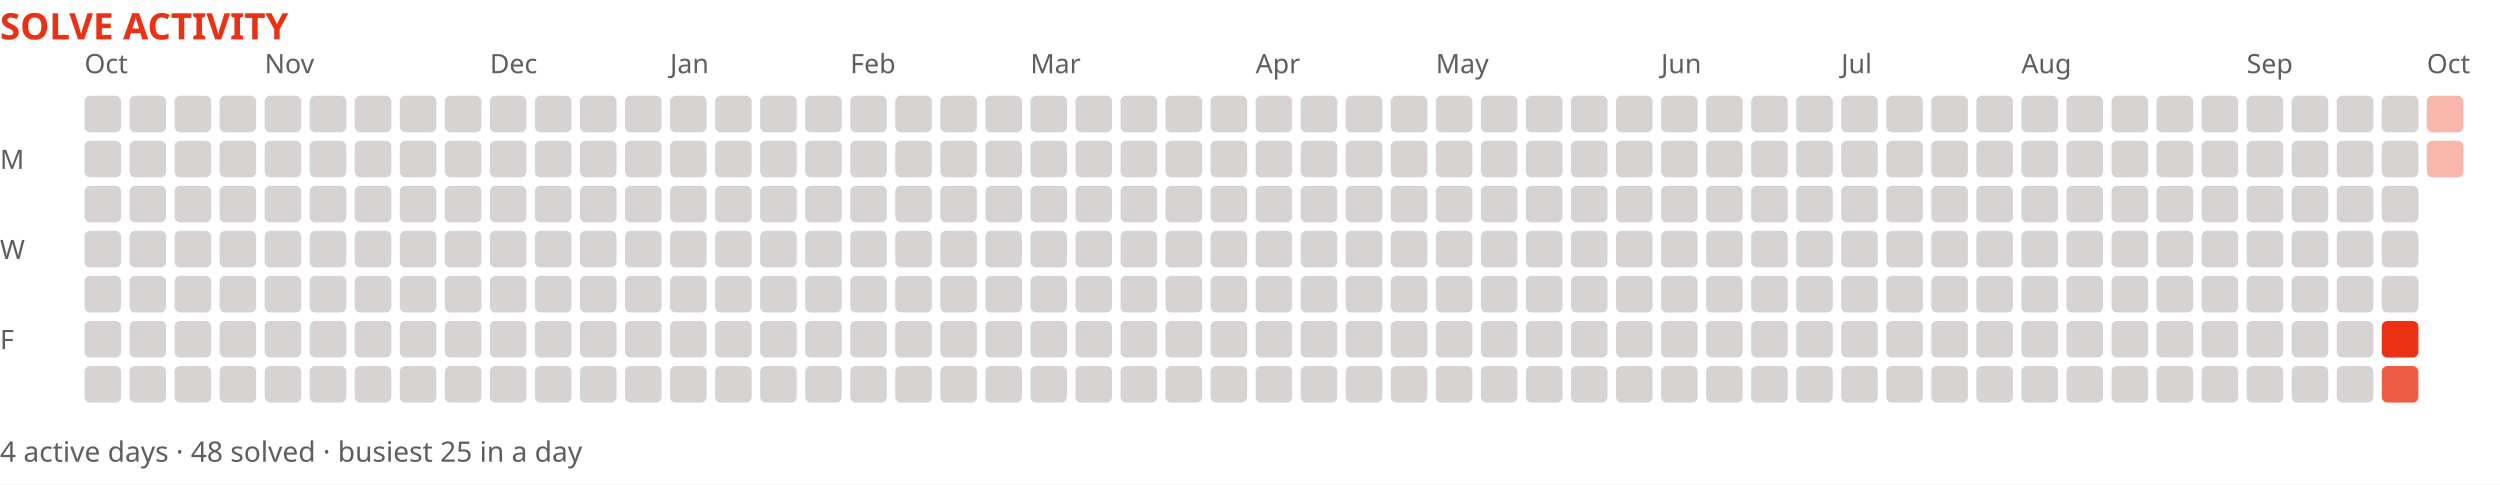
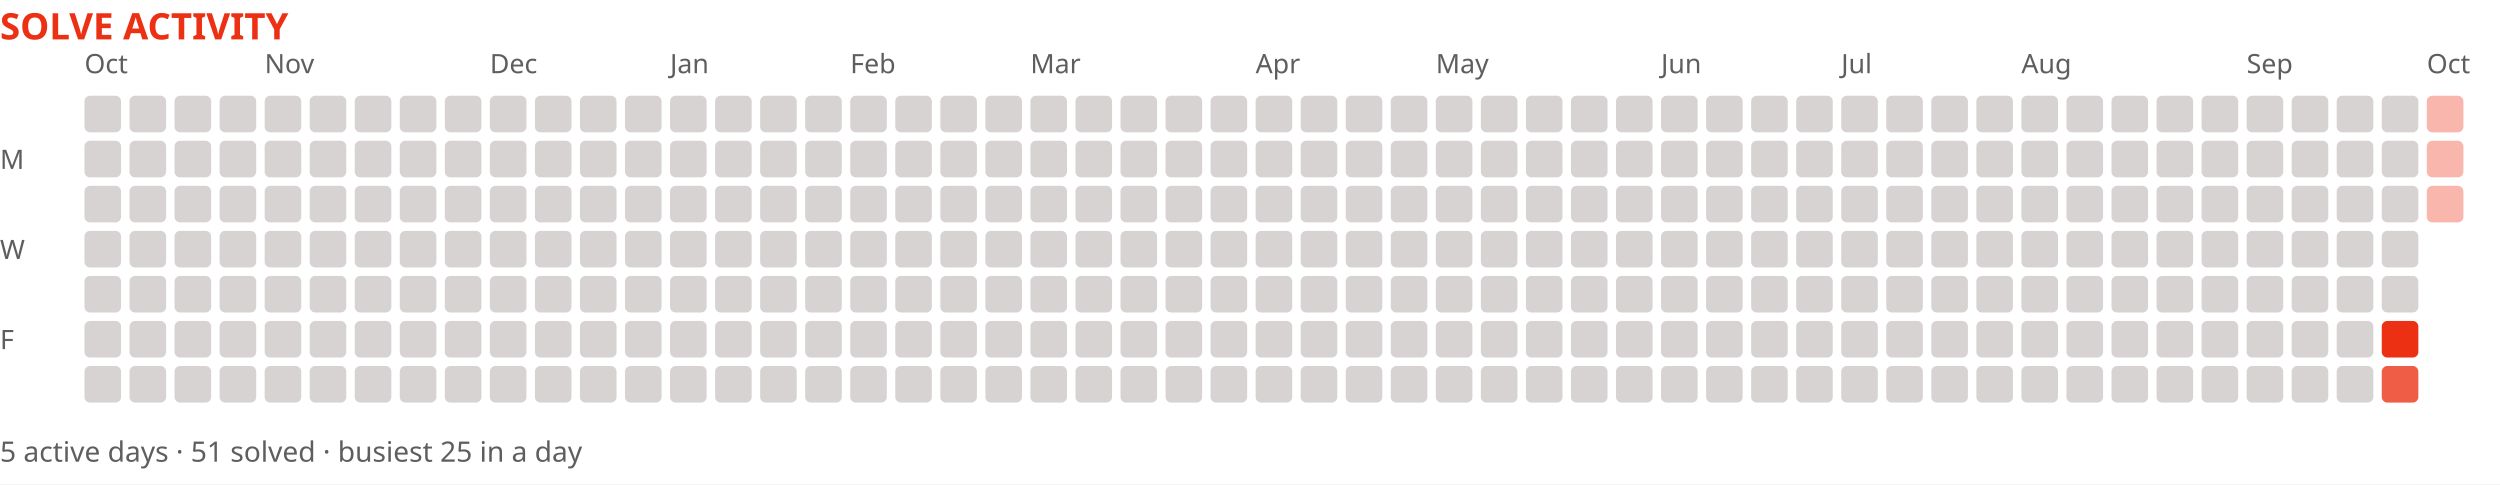
<svg xmlns="http://www.w3.org/2000/svg" width="888" height="172" viewBox="0 0 888 172" role="img" aria-label="Solve activity over the last year">
  <rect width="888" height="172" fill="#ffffff" />
  <text x="0" y="14" font-family="system-ui,sans-serif" font-size="13" font-weight="700" fill="#ec3013">SOLVE ACTIVITY</text>
  <text x="30" y="26" font-family="system-ui,sans-serif" font-size="9.5" fill="#605d5d">Oct</text>
  <text x="94" y="26" font-family="system-ui,sans-serif" font-size="9.5" fill="#605d5d">Nov</text>
  <text x="174" y="26" font-family="system-ui,sans-serif" font-size="9.5" fill="#605d5d">Dec</text>
  <text x="238" y="26" font-family="system-ui,sans-serif" font-size="9.5" fill="#605d5d">Jan</text>
  <text x="302" y="26" font-family="system-ui,sans-serif" font-size="9.5" fill="#605d5d">Feb</text>
  <text x="366" y="26" font-family="system-ui,sans-serif" font-size="9.5" fill="#605d5d">Mar</text>
  <text x="446" y="26" font-family="system-ui,sans-serif" font-size="9.5" fill="#605d5d">Apr</text>
  <text x="510" y="26" font-family="system-ui,sans-serif" font-size="9.5" fill="#605d5d">May</text>
  <text x="590" y="26" font-family="system-ui,sans-serif" font-size="9.5" fill="#605d5d">Jun</text>
  <text x="654" y="26" font-family="system-ui,sans-serif" font-size="9.5" fill="#605d5d">Jul</text>
  <text x="718" y="26" font-family="system-ui,sans-serif" font-size="9.5" fill="#605d5d">Aug</text>
  <text x="798" y="26" font-family="system-ui,sans-serif" font-size="9.5" fill="#605d5d">Sep</text>
  <text x="862" y="26" font-family="system-ui,sans-serif" font-size="9.5" fill="#605d5d">Oct</text>
  <text x="0" y="60" font-family="system-ui,sans-serif" font-size="9.5" fill="#605d5d">M</text>
  <text x="0" y="92" font-family="system-ui,sans-serif" font-size="9.5" fill="#605d5d">W</text>
  <text x="0" y="124" font-family="system-ui,sans-serif" font-size="9.5" fill="#605d5d">F</text>
  <rect x="30" y="34" width="13" height="13" fill="#d7d3d3" rx="2" />
  <rect x="30" y="50" width="13" height="13" fill="#d7d3d3" rx="2" />
  <rect x="30" y="66" width="13" height="13" fill="#d7d3d3" rx="2" />
  <rect x="30" y="82" width="13" height="13" fill="#d7d3d3" rx="2" />
  <rect x="30" y="98" width="13" height="13" fill="#d7d3d3" rx="2" />
  <rect x="30" y="114" width="13" height="13" fill="#d7d3d3" rx="2" />
  <rect x="30" y="130" width="13" height="13" fill="#d7d3d3" rx="2" />
  <rect x="46" y="34" width="13" height="13" fill="#d7d3d3" rx="2" />
  <rect x="46" y="50" width="13" height="13" fill="#d7d3d3" rx="2" />
  <rect x="46" y="66" width="13" height="13" fill="#d7d3d3" rx="2" />
  <rect x="46" y="82" width="13" height="13" fill="#d7d3d3" rx="2" />
  <rect x="46" y="98" width="13" height="13" fill="#d7d3d3" rx="2" />
  <rect x="46" y="114" width="13" height="13" fill="#d7d3d3" rx="2" />
  <rect x="46" y="130" width="13" height="13" fill="#d7d3d3" rx="2" />
  <rect x="62" y="34" width="13" height="13" fill="#d7d3d3" rx="2" />
  <rect x="62" y="50" width="13" height="13" fill="#d7d3d3" rx="2" />
  <rect x="62" y="66" width="13" height="13" fill="#d7d3d3" rx="2" />
  <rect x="62" y="82" width="13" height="13" fill="#d7d3d3" rx="2" />
  <rect x="62" y="98" width="13" height="13" fill="#d7d3d3" rx="2" />
  <rect x="62" y="114" width="13" height="13" fill="#d7d3d3" rx="2" />
  <rect x="62" y="130" width="13" height="13" fill="#d7d3d3" rx="2" />
  <rect x="78" y="34" width="13" height="13" fill="#d7d3d3" rx="2" />
  <rect x="78" y="50" width="13" height="13" fill="#d7d3d3" rx="2" />
  <rect x="78" y="66" width="13" height="13" fill="#d7d3d3" rx="2" />
  <rect x="78" y="82" width="13" height="13" fill="#d7d3d3" rx="2" />
  <rect x="78" y="98" width="13" height="13" fill="#d7d3d3" rx="2" />
  <rect x="78" y="114" width="13" height="13" fill="#d7d3d3" rx="2" />
  <rect x="78" y="130" width="13" height="13" fill="#d7d3d3" rx="2" />
  <rect x="94" y="34" width="13" height="13" fill="#d7d3d3" rx="2" />
  <rect x="94" y="50" width="13" height="13" fill="#d7d3d3" rx="2" />
  <rect x="94" y="66" width="13" height="13" fill="#d7d3d3" rx="2" />
  <rect x="94" y="82" width="13" height="13" fill="#d7d3d3" rx="2" />
  <rect x="94" y="98" width="13" height="13" fill="#d7d3d3" rx="2" />
  <rect x="94" y="114" width="13" height="13" fill="#d7d3d3" rx="2" />
  <rect x="94" y="130" width="13" height="13" fill="#d7d3d3" rx="2" />
  <rect x="110" y="34" width="13" height="13" fill="#d7d3d3" rx="2" />
  <rect x="110" y="50" width="13" height="13" fill="#d7d3d3" rx="2" />
  <rect x="110" y="66" width="13" height="13" fill="#d7d3d3" rx="2" />
  <rect x="110" y="82" width="13" height="13" fill="#d7d3d3" rx="2" />
  <rect x="110" y="98" width="13" height="13" fill="#d7d3d3" rx="2" />
  <rect x="110" y="114" width="13" height="13" fill="#d7d3d3" rx="2" />
  <rect x="110" y="130" width="13" height="13" fill="#d7d3d3" rx="2" />
  <rect x="126" y="34" width="13" height="13" fill="#d7d3d3" rx="2" />
  <rect x="126" y="50" width="13" height="13" fill="#d7d3d3" rx="2" />
  <rect x="126" y="66" width="13" height="13" fill="#d7d3d3" rx="2" />
  <rect x="126" y="82" width="13" height="13" fill="#d7d3d3" rx="2" />
  <rect x="126" y="98" width="13" height="13" fill="#d7d3d3" rx="2" />
  <rect x="126" y="114" width="13" height="13" fill="#d7d3d3" rx="2" />
  <rect x="126" y="130" width="13" height="13" fill="#d7d3d3" rx="2" />
  <rect x="142" y="34" width="13" height="13" fill="#d7d3d3" rx="2" />
  <rect x="142" y="50" width="13" height="13" fill="#d7d3d3" rx="2" />
  <rect x="142" y="66" width="13" height="13" fill="#d7d3d3" rx="2" />
  <rect x="142" y="82" width="13" height="13" fill="#d7d3d3" rx="2" />
  <rect x="142" y="98" width="13" height="13" fill="#d7d3d3" rx="2" />
  <rect x="142" y="114" width="13" height="13" fill="#d7d3d3" rx="2" />
  <rect x="142" y="130" width="13" height="13" fill="#d7d3d3" rx="2" />
  <rect x="158" y="34" width="13" height="13" fill="#d7d3d3" rx="2" />
  <rect x="158" y="50" width="13" height="13" fill="#d7d3d3" rx="2" />
  <rect x="158" y="66" width="13" height="13" fill="#d7d3d3" rx="2" />
  <rect x="158" y="82" width="13" height="13" fill="#d7d3d3" rx="2" />
  <rect x="158" y="98" width="13" height="13" fill="#d7d3d3" rx="2" />
  <rect x="158" y="114" width="13" height="13" fill="#d7d3d3" rx="2" />
  <rect x="158" y="130" width="13" height="13" fill="#d7d3d3" rx="2" />
  <rect x="174" y="34" width="13" height="13" fill="#d7d3d3" rx="2" />
  <rect x="174" y="50" width="13" height="13" fill="#d7d3d3" rx="2" />
  <rect x="174" y="66" width="13" height="13" fill="#d7d3d3" rx="2" />
  <rect x="174" y="82" width="13" height="13" fill="#d7d3d3" rx="2" />
  <rect x="174" y="98" width="13" height="13" fill="#d7d3d3" rx="2" />
  <rect x="174" y="114" width="13" height="13" fill="#d7d3d3" rx="2" />
  <rect x="174" y="130" width="13" height="13" fill="#d7d3d3" rx="2" />
  <rect x="190" y="34" width="13" height="13" fill="#d7d3d3" rx="2" />
  <rect x="190" y="50" width="13" height="13" fill="#d7d3d3" rx="2" />
  <rect x="190" y="66" width="13" height="13" fill="#d7d3d3" rx="2" />
  <rect x="190" y="82" width="13" height="13" fill="#d7d3d3" rx="2" />
  <rect x="190" y="98" width="13" height="13" fill="#d7d3d3" rx="2" />
  <rect x="190" y="114" width="13" height="13" fill="#d7d3d3" rx="2" />
  <rect x="190" y="130" width="13" height="13" fill="#d7d3d3" rx="2" />
  <rect x="206" y="34" width="13" height="13" fill="#d7d3d3" rx="2" />
  <rect x="206" y="50" width="13" height="13" fill="#d7d3d3" rx="2" />
  <rect x="206" y="66" width="13" height="13" fill="#d7d3d3" rx="2" />
  <rect x="206" y="82" width="13" height="13" fill="#d7d3d3" rx="2" />
  <rect x="206" y="98" width="13" height="13" fill="#d7d3d3" rx="2" />
  <rect x="206" y="114" width="13" height="13" fill="#d7d3d3" rx="2" />
  <rect x="206" y="130" width="13" height="13" fill="#d7d3d3" rx="2" />
  <rect x="222" y="34" width="13" height="13" fill="#d7d3d3" rx="2" />
  <rect x="222" y="50" width="13" height="13" fill="#d7d3d3" rx="2" />
  <rect x="222" y="66" width="13" height="13" fill="#d7d3d3" rx="2" />
  <rect x="222" y="82" width="13" height="13" fill="#d7d3d3" rx="2" />
  <rect x="222" y="98" width="13" height="13" fill="#d7d3d3" rx="2" />
  <rect x="222" y="114" width="13" height="13" fill="#d7d3d3" rx="2" />
  <rect x="222" y="130" width="13" height="13" fill="#d7d3d3" rx="2" />
  <rect x="238" y="34" width="13" height="13" fill="#d7d3d3" rx="2" />
  <rect x="238" y="50" width="13" height="13" fill="#d7d3d3" rx="2" />
  <rect x="238" y="66" width="13" height="13" fill="#d7d3d3" rx="2" />
  <rect x="238" y="82" width="13" height="13" fill="#d7d3d3" rx="2" />
  <rect x="238" y="98" width="13" height="13" fill="#d7d3d3" rx="2" />
  <rect x="238" y="114" width="13" height="13" fill="#d7d3d3" rx="2" />
  <rect x="238" y="130" width="13" height="13" fill="#d7d3d3" rx="2" />
  <rect x="254" y="34" width="13" height="13" fill="#d7d3d3" rx="2" />
  <rect x="254" y="50" width="13" height="13" fill="#d7d3d3" rx="2" />
  <rect x="254" y="66" width="13" height="13" fill="#d7d3d3" rx="2" />
  <rect x="254" y="82" width="13" height="13" fill="#d7d3d3" rx="2" />
  <rect x="254" y="98" width="13" height="13" fill="#d7d3d3" rx="2" />
  <rect x="254" y="114" width="13" height="13" fill="#d7d3d3" rx="2" />
  <rect x="254" y="130" width="13" height="13" fill="#d7d3d3" rx="2" />
  <rect x="270" y="34" width="13" height="13" fill="#d7d3d3" rx="2" />
  <rect x="270" y="50" width="13" height="13" fill="#d7d3d3" rx="2" />
  <rect x="270" y="66" width="13" height="13" fill="#d7d3d3" rx="2" />
  <rect x="270" y="82" width="13" height="13" fill="#d7d3d3" rx="2" />
  <rect x="270" y="98" width="13" height="13" fill="#d7d3d3" rx="2" />
  <rect x="270" y="114" width="13" height="13" fill="#d7d3d3" rx="2" />
  <rect x="270" y="130" width="13" height="13" fill="#d7d3d3" rx="2" />
  <rect x="286" y="34" width="13" height="13" fill="#d7d3d3" rx="2" />
  <rect x="286" y="50" width="13" height="13" fill="#d7d3d3" rx="2" />
  <rect x="286" y="66" width="13" height="13" fill="#d7d3d3" rx="2" />
  <rect x="286" y="82" width="13" height="13" fill="#d7d3d3" rx="2" />
  <rect x="286" y="98" width="13" height="13" fill="#d7d3d3" rx="2" />
  <rect x="286" y="114" width="13" height="13" fill="#d7d3d3" rx="2" />
  <rect x="286" y="130" width="13" height="13" fill="#d7d3d3" rx="2" />
  <rect x="302" y="34" width="13" height="13" fill="#d7d3d3" rx="2" />
  <rect x="302" y="50" width="13" height="13" fill="#d7d3d3" rx="2" />
  <rect x="302" y="66" width="13" height="13" fill="#d7d3d3" rx="2" />
  <rect x="302" y="82" width="13" height="13" fill="#d7d3d3" rx="2" />
  <rect x="302" y="98" width="13" height="13" fill="#d7d3d3" rx="2" />
  <rect x="302" y="114" width="13" height="13" fill="#d7d3d3" rx="2" />
  <rect x="302" y="130" width="13" height="13" fill="#d7d3d3" rx="2" />
  <rect x="318" y="34" width="13" height="13" fill="#d7d3d3" rx="2" />
  <rect x="318" y="50" width="13" height="13" fill="#d7d3d3" rx="2" />
  <rect x="318" y="66" width="13" height="13" fill="#d7d3d3" rx="2" />
  <rect x="318" y="82" width="13" height="13" fill="#d7d3d3" rx="2" />
  <rect x="318" y="98" width="13" height="13" fill="#d7d3d3" rx="2" />
  <rect x="318" y="114" width="13" height="13" fill="#d7d3d3" rx="2" />
  <rect x="318" y="130" width="13" height="13" fill="#d7d3d3" rx="2" />
  <rect x="334" y="34" width="13" height="13" fill="#d7d3d3" rx="2" />
  <rect x="334" y="50" width="13" height="13" fill="#d7d3d3" rx="2" />
  <rect x="334" y="66" width="13" height="13" fill="#d7d3d3" rx="2" />
  <rect x="334" y="82" width="13" height="13" fill="#d7d3d3" rx="2" />
  <rect x="334" y="98" width="13" height="13" fill="#d7d3d3" rx="2" />
  <rect x="334" y="114" width="13" height="13" fill="#d7d3d3" rx="2" />
  <rect x="334" y="130" width="13" height="13" fill="#d7d3d3" rx="2" />
  <rect x="350" y="34" width="13" height="13" fill="#d7d3d3" rx="2" />
  <rect x="350" y="50" width="13" height="13" fill="#d7d3d3" rx="2" />
  <rect x="350" y="66" width="13" height="13" fill="#d7d3d3" rx="2" />
  <rect x="350" y="82" width="13" height="13" fill="#d7d3d3" rx="2" />
  <rect x="350" y="98" width="13" height="13" fill="#d7d3d3" rx="2" />
  <rect x="350" y="114" width="13" height="13" fill="#d7d3d3" rx="2" />
  <rect x="350" y="130" width="13" height="13" fill="#d7d3d3" rx="2" />
  <rect x="366" y="34" width="13" height="13" fill="#d7d3d3" rx="2" />
  <rect x="366" y="50" width="13" height="13" fill="#d7d3d3" rx="2" />
  <rect x="366" y="66" width="13" height="13" fill="#d7d3d3" rx="2" />
  <rect x="366" y="82" width="13" height="13" fill="#d7d3d3" rx="2" />
  <rect x="366" y="98" width="13" height="13" fill="#d7d3d3" rx="2" />
  <rect x="366" y="114" width="13" height="13" fill="#d7d3d3" rx="2" />
  <rect x="366" y="130" width="13" height="13" fill="#d7d3d3" rx="2" />
  <rect x="382" y="34" width="13" height="13" fill="#d7d3d3" rx="2" />
  <rect x="382" y="50" width="13" height="13" fill="#d7d3d3" rx="2" />
  <rect x="382" y="66" width="13" height="13" fill="#d7d3d3" rx="2" />
  <rect x="382" y="82" width="13" height="13" fill="#d7d3d3" rx="2" />
  <rect x="382" y="98" width="13" height="13" fill="#d7d3d3" rx="2" />
  <rect x="382" y="114" width="13" height="13" fill="#d7d3d3" rx="2" />
  <rect x="382" y="130" width="13" height="13" fill="#d7d3d3" rx="2" />
  <rect x="398" y="34" width="13" height="13" fill="#d7d3d3" rx="2" />
  <rect x="398" y="50" width="13" height="13" fill="#d7d3d3" rx="2" />
  <rect x="398" y="66" width="13" height="13" fill="#d7d3d3" rx="2" />
  <rect x="398" y="82" width="13" height="13" fill="#d7d3d3" rx="2" />
  <rect x="398" y="98" width="13" height="13" fill="#d7d3d3" rx="2" />
  <rect x="398" y="114" width="13" height="13" fill="#d7d3d3" rx="2" />
  <rect x="398" y="130" width="13" height="13" fill="#d7d3d3" rx="2" />
  <rect x="414" y="34" width="13" height="13" fill="#d7d3d3" rx="2" />
  <rect x="414" y="50" width="13" height="13" fill="#d7d3d3" rx="2" />
  <rect x="414" y="66" width="13" height="13" fill="#d7d3d3" rx="2" />
  <rect x="414" y="82" width="13" height="13" fill="#d7d3d3" rx="2" />
  <rect x="414" y="98" width="13" height="13" fill="#d7d3d3" rx="2" />
  <rect x="414" y="114" width="13" height="13" fill="#d7d3d3" rx="2" />
  <rect x="414" y="130" width="13" height="13" fill="#d7d3d3" rx="2" />
  <rect x="430" y="34" width="13" height="13" fill="#d7d3d3" rx="2" />
  <rect x="430" y="50" width="13" height="13" fill="#d7d3d3" rx="2" />
  <rect x="430" y="66" width="13" height="13" fill="#d7d3d3" rx="2" />
  <rect x="430" y="82" width="13" height="13" fill="#d7d3d3" rx="2" />
  <rect x="430" y="98" width="13" height="13" fill="#d7d3d3" rx="2" />
  <rect x="430" y="114" width="13" height="13" fill="#d7d3d3" rx="2" />
  <rect x="430" y="130" width="13" height="13" fill="#d7d3d3" rx="2" />
  <rect x="446" y="34" width="13" height="13" fill="#d7d3d3" rx="2" />
  <rect x="446" y="50" width="13" height="13" fill="#d7d3d3" rx="2" />
  <rect x="446" y="66" width="13" height="13" fill="#d7d3d3" rx="2" />
  <rect x="446" y="82" width="13" height="13" fill="#d7d3d3" rx="2" />
  <rect x="446" y="98" width="13" height="13" fill="#d7d3d3" rx="2" />
  <rect x="446" y="114" width="13" height="13" fill="#d7d3d3" rx="2" />
  <rect x="446" y="130" width="13" height="13" fill="#d7d3d3" rx="2" />
  <rect x="462" y="34" width="13" height="13" fill="#d7d3d3" rx="2" />
  <rect x="462" y="50" width="13" height="13" fill="#d7d3d3" rx="2" />
  <rect x="462" y="66" width="13" height="13" fill="#d7d3d3" rx="2" />
  <rect x="462" y="82" width="13" height="13" fill="#d7d3d3" rx="2" />
  <rect x="462" y="98" width="13" height="13" fill="#d7d3d3" rx="2" />
  <rect x="462" y="114" width="13" height="13" fill="#d7d3d3" rx="2" />
  <rect x="462" y="130" width="13" height="13" fill="#d7d3d3" rx="2" />
  <rect x="478" y="34" width="13" height="13" fill="#d7d3d3" rx="2" />
  <rect x="478" y="50" width="13" height="13" fill="#d7d3d3" rx="2" />
  <rect x="478" y="66" width="13" height="13" fill="#d7d3d3" rx="2" />
  <rect x="478" y="82" width="13" height="13" fill="#d7d3d3" rx="2" />
  <rect x="478" y="98" width="13" height="13" fill="#d7d3d3" rx="2" />
  <rect x="478" y="114" width="13" height="13" fill="#d7d3d3" rx="2" />
  <rect x="478" y="130" width="13" height="13" fill="#d7d3d3" rx="2" />
  <rect x="494" y="34" width="13" height="13" fill="#d7d3d3" rx="2" />
  <rect x="494" y="50" width="13" height="13" fill="#d7d3d3" rx="2" />
  <rect x="494" y="66" width="13" height="13" fill="#d7d3d3" rx="2" />
  <rect x="494" y="82" width="13" height="13" fill="#d7d3d3" rx="2" />
  <rect x="494" y="98" width="13" height="13" fill="#d7d3d3" rx="2" />
  <rect x="494" y="114" width="13" height="13" fill="#d7d3d3" rx="2" />
  <rect x="494" y="130" width="13" height="13" fill="#d7d3d3" rx="2" />
  <rect x="510" y="34" width="13" height="13" fill="#d7d3d3" rx="2" />
  <rect x="510" y="50" width="13" height="13" fill="#d7d3d3" rx="2" />
  <rect x="510" y="66" width="13" height="13" fill="#d7d3d3" rx="2" />
  <rect x="510" y="82" width="13" height="13" fill="#d7d3d3" rx="2" />
  <rect x="510" y="98" width="13" height="13" fill="#d7d3d3" rx="2" />
  <rect x="510" y="114" width="13" height="13" fill="#d7d3d3" rx="2" />
  <rect x="510" y="130" width="13" height="13" fill="#d7d3d3" rx="2" />
  <rect x="526" y="34" width="13" height="13" fill="#d7d3d3" rx="2" />
  <rect x="526" y="50" width="13" height="13" fill="#d7d3d3" rx="2" />
  <rect x="526" y="66" width="13" height="13" fill="#d7d3d3" rx="2" />
  <rect x="526" y="82" width="13" height="13" fill="#d7d3d3" rx="2" />
  <rect x="526" y="98" width="13" height="13" fill="#d7d3d3" rx="2" />
  <rect x="526" y="114" width="13" height="13" fill="#d7d3d3" rx="2" />
  <rect x="526" y="130" width="13" height="13" fill="#d7d3d3" rx="2" />
  <rect x="542" y="34" width="13" height="13" fill="#d7d3d3" rx="2" />
  <rect x="542" y="50" width="13" height="13" fill="#d7d3d3" rx="2" />
  <rect x="542" y="66" width="13" height="13" fill="#d7d3d3" rx="2" />
  <rect x="542" y="82" width="13" height="13" fill="#d7d3d3" rx="2" />
  <rect x="542" y="98" width="13" height="13" fill="#d7d3d3" rx="2" />
  <rect x="542" y="114" width="13" height="13" fill="#d7d3d3" rx="2" />
  <rect x="542" y="130" width="13" height="13" fill="#d7d3d3" rx="2" />
  <rect x="558" y="34" width="13" height="13" fill="#d7d3d3" rx="2" />
  <rect x="558" y="50" width="13" height="13" fill="#d7d3d3" rx="2" />
  <rect x="558" y="66" width="13" height="13" fill="#d7d3d3" rx="2" />
  <rect x="558" y="82" width="13" height="13" fill="#d7d3d3" rx="2" />
  <rect x="558" y="98" width="13" height="13" fill="#d7d3d3" rx="2" />
  <rect x="558" y="114" width="13" height="13" fill="#d7d3d3" rx="2" />
  <rect x="558" y="130" width="13" height="13" fill="#d7d3d3" rx="2" />
  <rect x="574" y="34" width="13" height="13" fill="#d7d3d3" rx="2" />
  <rect x="574" y="50" width="13" height="13" fill="#d7d3d3" rx="2" />
  <rect x="574" y="66" width="13" height="13" fill="#d7d3d3" rx="2" />
  <rect x="574" y="82" width="13" height="13" fill="#d7d3d3" rx="2" />
  <rect x="574" y="98" width="13" height="13" fill="#d7d3d3" rx="2" />
  <rect x="574" y="114" width="13" height="13" fill="#d7d3d3" rx="2" />
  <rect x="574" y="130" width="13" height="13" fill="#d7d3d3" rx="2" />
  <rect x="590" y="34" width="13" height="13" fill="#d7d3d3" rx="2" />
  <rect x="590" y="50" width="13" height="13" fill="#d7d3d3" rx="2" />
  <rect x="590" y="66" width="13" height="13" fill="#d7d3d3" rx="2" />
  <rect x="590" y="82" width="13" height="13" fill="#d7d3d3" rx="2" />
  <rect x="590" y="98" width="13" height="13" fill="#d7d3d3" rx="2" />
  <rect x="590" y="114" width="13" height="13" fill="#d7d3d3" rx="2" />
  <rect x="590" y="130" width="13" height="13" fill="#d7d3d3" rx="2" />
  <rect x="606" y="34" width="13" height="13" fill="#d7d3d3" rx="2" />
  <rect x="606" y="50" width="13" height="13" fill="#d7d3d3" rx="2" />
  <rect x="606" y="66" width="13" height="13" fill="#d7d3d3" rx="2" />
  <rect x="606" y="82" width="13" height="13" fill="#d7d3d3" rx="2" />
  <rect x="606" y="98" width="13" height="13" fill="#d7d3d3" rx="2" />
  <rect x="606" y="114" width="13" height="13" fill="#d7d3d3" rx="2" />
  <rect x="606" y="130" width="13" height="13" fill="#d7d3d3" rx="2" />
  <rect x="622" y="34" width="13" height="13" fill="#d7d3d3" rx="2" />
  <rect x="622" y="50" width="13" height="13" fill="#d7d3d3" rx="2" />
  <rect x="622" y="66" width="13" height="13" fill="#d7d3d3" rx="2" />
  <rect x="622" y="82" width="13" height="13" fill="#d7d3d3" rx="2" />
  <rect x="622" y="98" width="13" height="13" fill="#d7d3d3" rx="2" />
  <rect x="622" y="114" width="13" height="13" fill="#d7d3d3" rx="2" />
  <rect x="622" y="130" width="13" height="13" fill="#d7d3d3" rx="2" />
  <rect x="638" y="34" width="13" height="13" fill="#d7d3d3" rx="2" />
  <rect x="638" y="50" width="13" height="13" fill="#d7d3d3" rx="2" />
  <rect x="638" y="66" width="13" height="13" fill="#d7d3d3" rx="2" />
  <rect x="638" y="82" width="13" height="13" fill="#d7d3d3" rx="2" />
  <rect x="638" y="98" width="13" height="13" fill="#d7d3d3" rx="2" />
  <rect x="638" y="114" width="13" height="13" fill="#d7d3d3" rx="2" />
  <rect x="638" y="130" width="13" height="13" fill="#d7d3d3" rx="2" />
  <rect x="654" y="34" width="13" height="13" fill="#d7d3d3" rx="2" />
  <rect x="654" y="50" width="13" height="13" fill="#d7d3d3" rx="2" />
  <rect x="654" y="66" width="13" height="13" fill="#d7d3d3" rx="2" />
  <rect x="654" y="82" width="13" height="13" fill="#d7d3d3" rx="2" />
  <rect x="654" y="98" width="13" height="13" fill="#d7d3d3" rx="2" />
  <rect x="654" y="114" width="13" height="13" fill="#d7d3d3" rx="2" />
  <rect x="654" y="130" width="13" height="13" fill="#d7d3d3" rx="2" />
  <rect x="670" y="34" width="13" height="13" fill="#d7d3d3" rx="2" />
  <rect x="670" y="50" width="13" height="13" fill="#d7d3d3" rx="2" />
  <rect x="670" y="66" width="13" height="13" fill="#d7d3d3" rx="2" />
  <rect x="670" y="82" width="13" height="13" fill="#d7d3d3" rx="2" />
  <rect x="670" y="98" width="13" height="13" fill="#d7d3d3" rx="2" />
  <rect x="670" y="114" width="13" height="13" fill="#d7d3d3" rx="2" />
  <rect x="670" y="130" width="13" height="13" fill="#d7d3d3" rx="2" />
  <rect x="686" y="34" width="13" height="13" fill="#d7d3d3" rx="2" />
  <rect x="686" y="50" width="13" height="13" fill="#d7d3d3" rx="2" />
  <rect x="686" y="66" width="13" height="13" fill="#d7d3d3" rx="2" />
  <rect x="686" y="82" width="13" height="13" fill="#d7d3d3" rx="2" />
  <rect x="686" y="98" width="13" height="13" fill="#d7d3d3" rx="2" />
  <rect x="686" y="114" width="13" height="13" fill="#d7d3d3" rx="2" />
  <rect x="686" y="130" width="13" height="13" fill="#d7d3d3" rx="2" />
  <rect x="702" y="34" width="13" height="13" fill="#d7d3d3" rx="2" />
  <rect x="702" y="50" width="13" height="13" fill="#d7d3d3" rx="2" />
  <rect x="702" y="66" width="13" height="13" fill="#d7d3d3" rx="2" />
  <rect x="702" y="82" width="13" height="13" fill="#d7d3d3" rx="2" />
  <rect x="702" y="98" width="13" height="13" fill="#d7d3d3" rx="2" />
  <rect x="702" y="114" width="13" height="13" fill="#d7d3d3" rx="2" />
  <rect x="702" y="130" width="13" height="13" fill="#d7d3d3" rx="2" />
  <rect x="718" y="34" width="13" height="13" fill="#d7d3d3" rx="2" />
  <rect x="718" y="50" width="13" height="13" fill="#d7d3d3" rx="2" />
  <rect x="718" y="66" width="13" height="13" fill="#d7d3d3" rx="2" />
  <rect x="718" y="82" width="13" height="13" fill="#d7d3d3" rx="2" />
  <rect x="718" y="98" width="13" height="13" fill="#d7d3d3" rx="2" />
  <rect x="718" y="114" width="13" height="13" fill="#d7d3d3" rx="2" />
  <rect x="718" y="130" width="13" height="13" fill="#d7d3d3" rx="2" />
  <rect x="734" y="34" width="13" height="13" fill="#d7d3d3" rx="2" />
  <rect x="734" y="50" width="13" height="13" fill="#d7d3d3" rx="2" />
  <rect x="734" y="66" width="13" height="13" fill="#d7d3d3" rx="2" />
  <rect x="734" y="82" width="13" height="13" fill="#d7d3d3" rx="2" />
  <rect x="734" y="98" width="13" height="13" fill="#d7d3d3" rx="2" />
  <rect x="734" y="114" width="13" height="13" fill="#d7d3d3" rx="2" />
  <rect x="734" y="130" width="13" height="13" fill="#d7d3d3" rx="2" />
  <rect x="750" y="34" width="13" height="13" fill="#d7d3d3" rx="2" />
  <rect x="750" y="50" width="13" height="13" fill="#d7d3d3" rx="2" />
  <rect x="750" y="66" width="13" height="13" fill="#d7d3d3" rx="2" />
  <rect x="750" y="82" width="13" height="13" fill="#d7d3d3" rx="2" />
  <rect x="750" y="98" width="13" height="13" fill="#d7d3d3" rx="2" />
  <rect x="750" y="114" width="13" height="13" fill="#d7d3d3" rx="2" />
  <rect x="750" y="130" width="13" height="13" fill="#d7d3d3" rx="2" />
  <rect x="766" y="34" width="13" height="13" fill="#d7d3d3" rx="2" />
  <rect x="766" y="50" width="13" height="13" fill="#d7d3d3" rx="2" />
  <rect x="766" y="66" width="13" height="13" fill="#d7d3d3" rx="2" />
  <rect x="766" y="82" width="13" height="13" fill="#d7d3d3" rx="2" />
  <rect x="766" y="98" width="13" height="13" fill="#d7d3d3" rx="2" />
  <rect x="766" y="114" width="13" height="13" fill="#d7d3d3" rx="2" />
  <rect x="766" y="130" width="13" height="13" fill="#d7d3d3" rx="2" />
  <rect x="782" y="34" width="13" height="13" fill="#d7d3d3" rx="2" />
  <rect x="782" y="50" width="13" height="13" fill="#d7d3d3" rx="2" />
  <rect x="782" y="66" width="13" height="13" fill="#d7d3d3" rx="2" />
  <rect x="782" y="82" width="13" height="13" fill="#d7d3d3" rx="2" />
  <rect x="782" y="98" width="13" height="13" fill="#d7d3d3" rx="2" />
  <rect x="782" y="114" width="13" height="13" fill="#d7d3d3" rx="2" />
  <rect x="782" y="130" width="13" height="13" fill="#d7d3d3" rx="2" />
  <rect x="798" y="34" width="13" height="13" fill="#d7d3d3" rx="2" />
  <rect x="798" y="50" width="13" height="13" fill="#d7d3d3" rx="2" />
  <rect x="798" y="66" width="13" height="13" fill="#d7d3d3" rx="2" />
  <rect x="798" y="82" width="13" height="13" fill="#d7d3d3" rx="2" />
  <rect x="798" y="98" width="13" height="13" fill="#d7d3d3" rx="2" />
  <rect x="798" y="114" width="13" height="13" fill="#d7d3d3" rx="2" />
  <rect x="798" y="130" width="13" height="13" fill="#d7d3d3" rx="2" />
  <rect x="814" y="34" width="13" height="13" fill="#d7d3d3" rx="2" />
  <rect x="814" y="50" width="13" height="13" fill="#d7d3d3" rx="2" />
  <rect x="814" y="66" width="13" height="13" fill="#d7d3d3" rx="2" />
  <rect x="814" y="82" width="13" height="13" fill="#d7d3d3" rx="2" />
  <rect x="814" y="98" width="13" height="13" fill="#d7d3d3" rx="2" />
  <rect x="814" y="114" width="13" height="13" fill="#d7d3d3" rx="2" />
  <rect x="814" y="130" width="13" height="13" fill="#d7d3d3" rx="2" />
  <rect x="830" y="34" width="13" height="13" fill="#d7d3d3" rx="2" />
  <rect x="830" y="50" width="13" height="13" fill="#d7d3d3" rx="2" />
  <rect x="830" y="66" width="13" height="13" fill="#d7d3d3" rx="2" />
  <rect x="830" y="82" width="13" height="13" fill="#d7d3d3" rx="2" />
  <rect x="830" y="98" width="13" height="13" fill="#d7d3d3" rx="2" />
  <rect x="830" y="114" width="13" height="13" fill="#d7d3d3" rx="2" />
  <rect x="830" y="130" width="13" height="13" fill="#d7d3d3" rx="2" />
  <rect x="846" y="34" width="13" height="13" fill="#d7d3d3" rx="2" />
  <rect x="846" y="50" width="13" height="13" fill="#d7d3d3" rx="2" />
  <rect x="846" y="66" width="13" height="13" fill="#d7d3d3" rx="2" />
  <rect x="846" y="82" width="13" height="13" fill="#d7d3d3" rx="2" />
  <rect x="846" y="98" width="13" height="13" fill="#d7d3d3" rx="2" />
  <rect x="846" y="114" width="13" height="13" fill="#ec3013" rx="2" />
  <rect x="846" y="130" width="13" height="13" fill="#ec3013c7" rx="2" />
  <rect x="862" y="34" width="13" height="13" fill="#ec301359" rx="2" />
  <rect x="862" y="50" width="13" height="13" fill="#ec301359" rx="2" />
-   <text x="0" y="164" font-family="system-ui,sans-serif" font-size="10" fill="#605d5d">4 active days · 48 solved · busiest 25 in a day</text>
+   <rect x="862" y="66" width="13" height="13" fill="#ec301359" rx="2" />
+   <text x="0" y="164" font-family="system-ui,sans-serif" font-size="10" fill="#605d5d">5 active days · 51 solved · busiest 25 in a day</text>
</svg>
